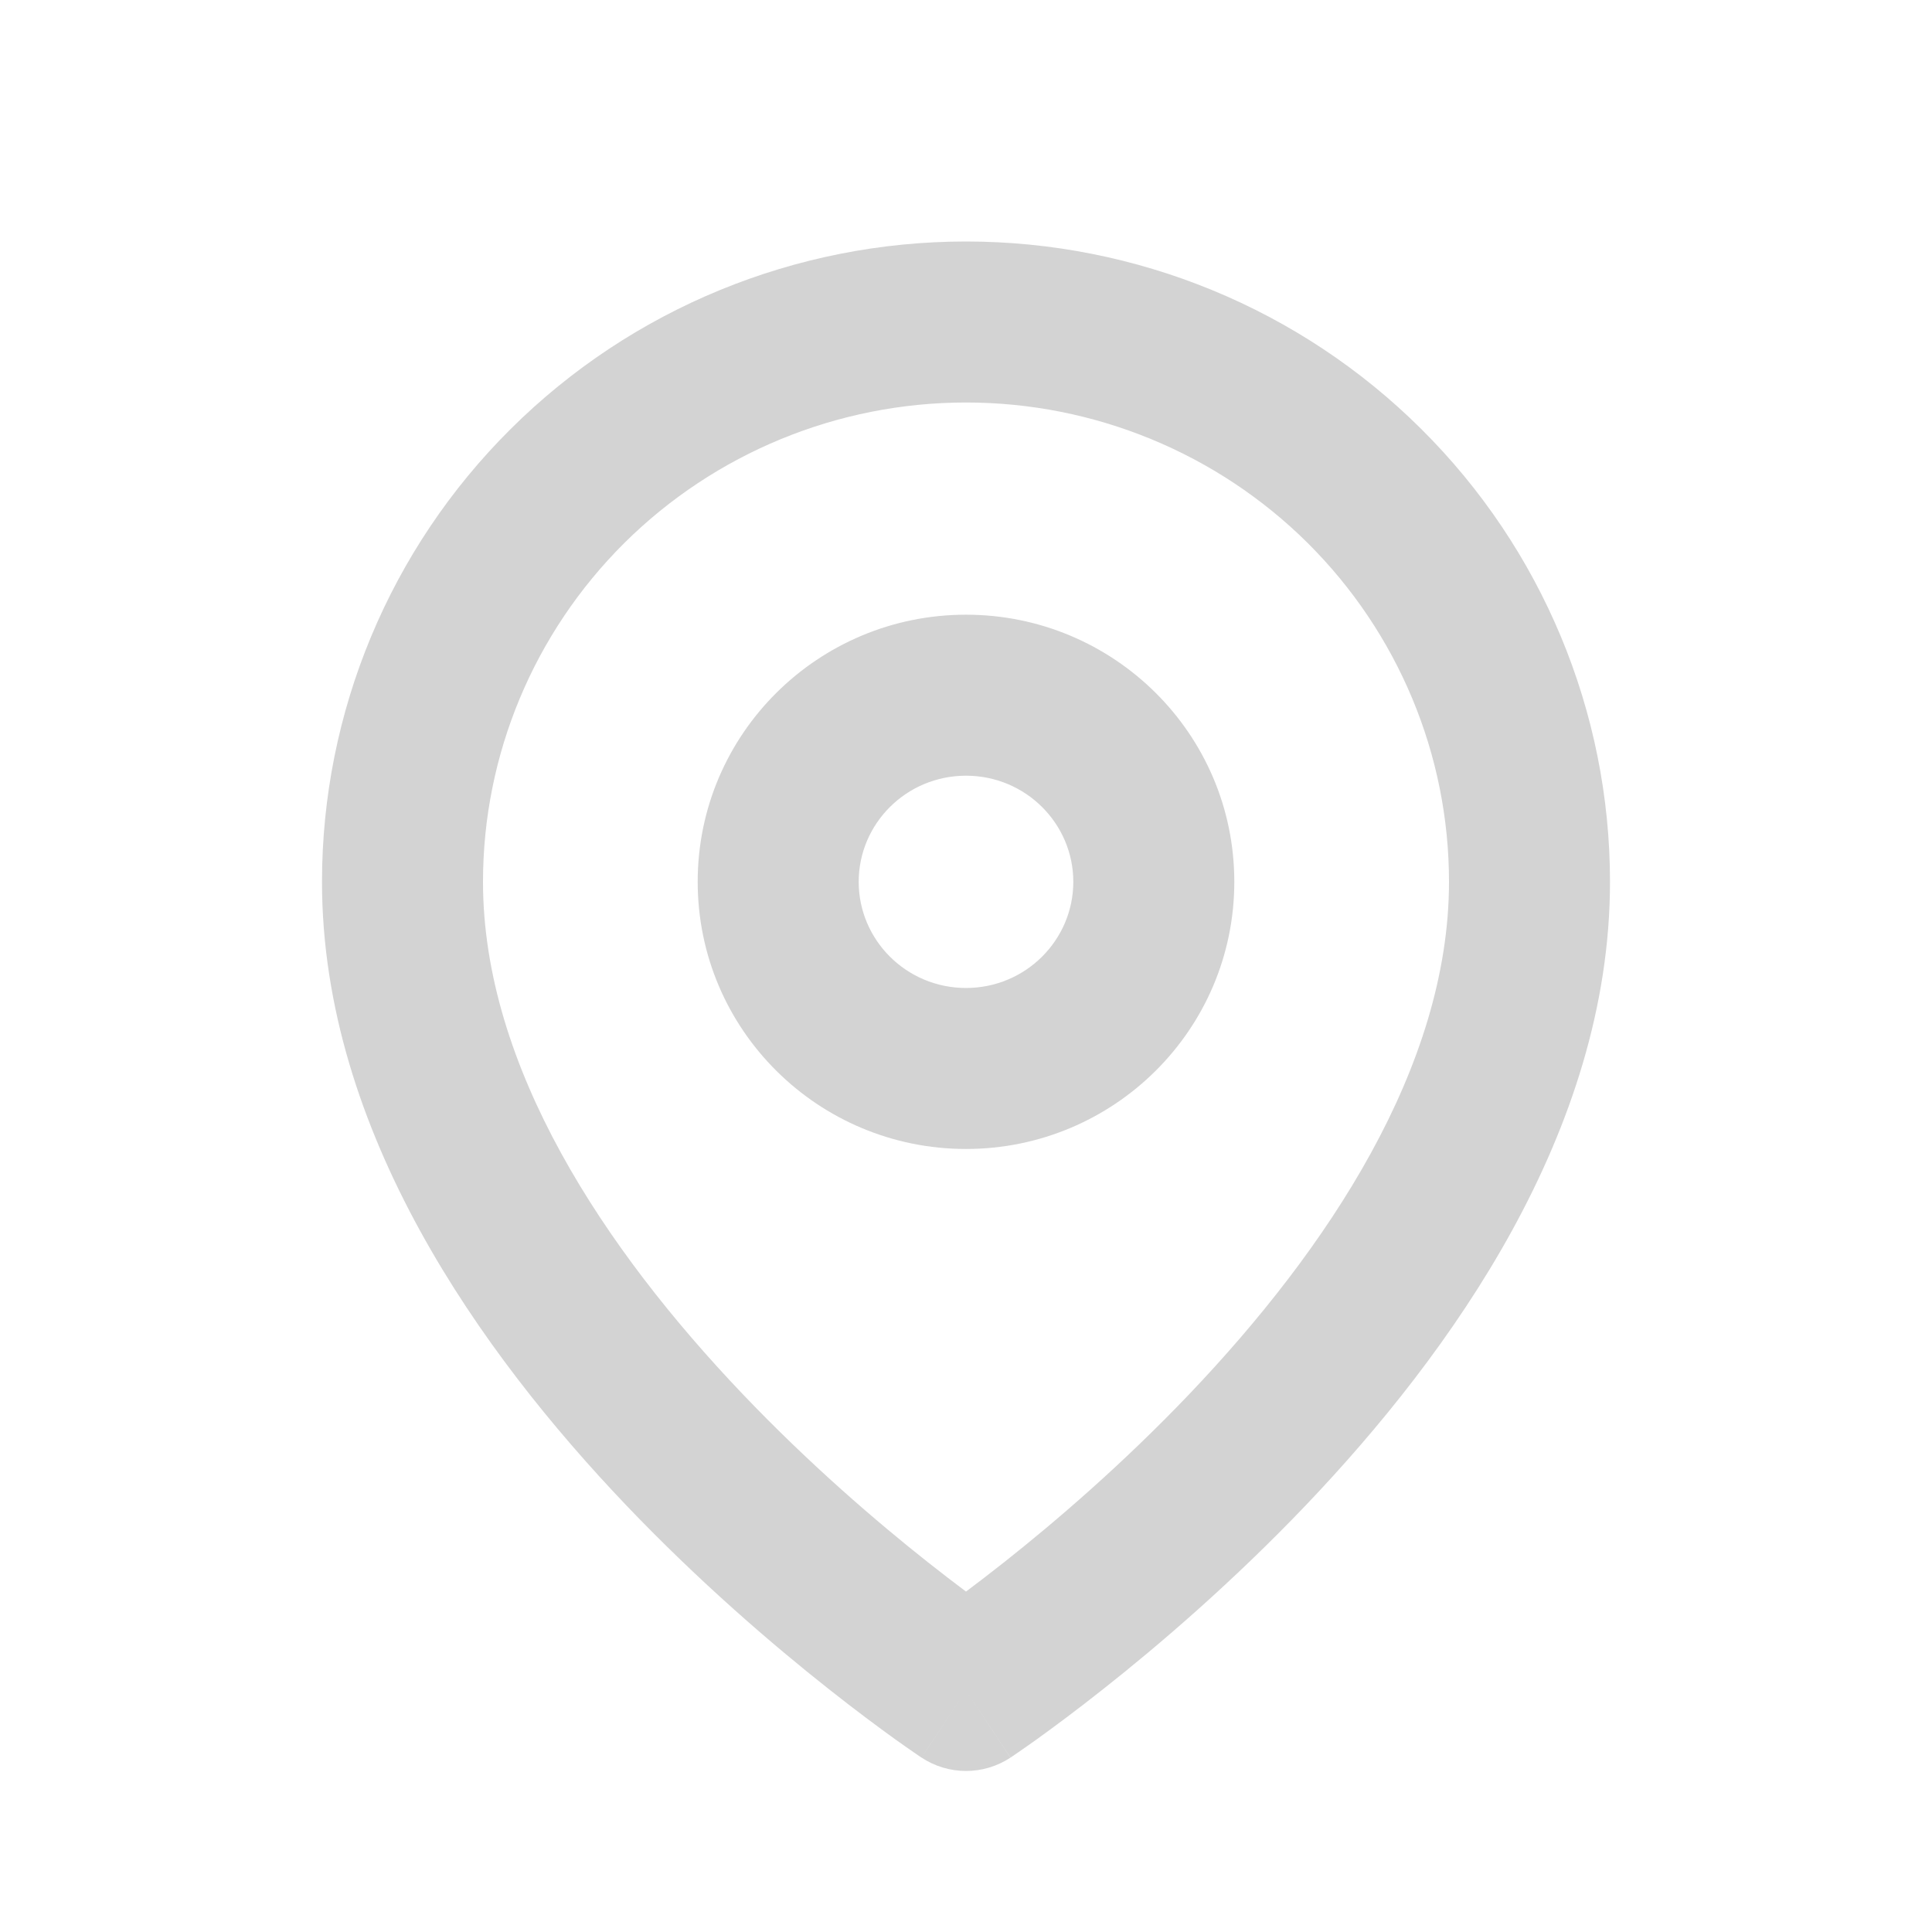
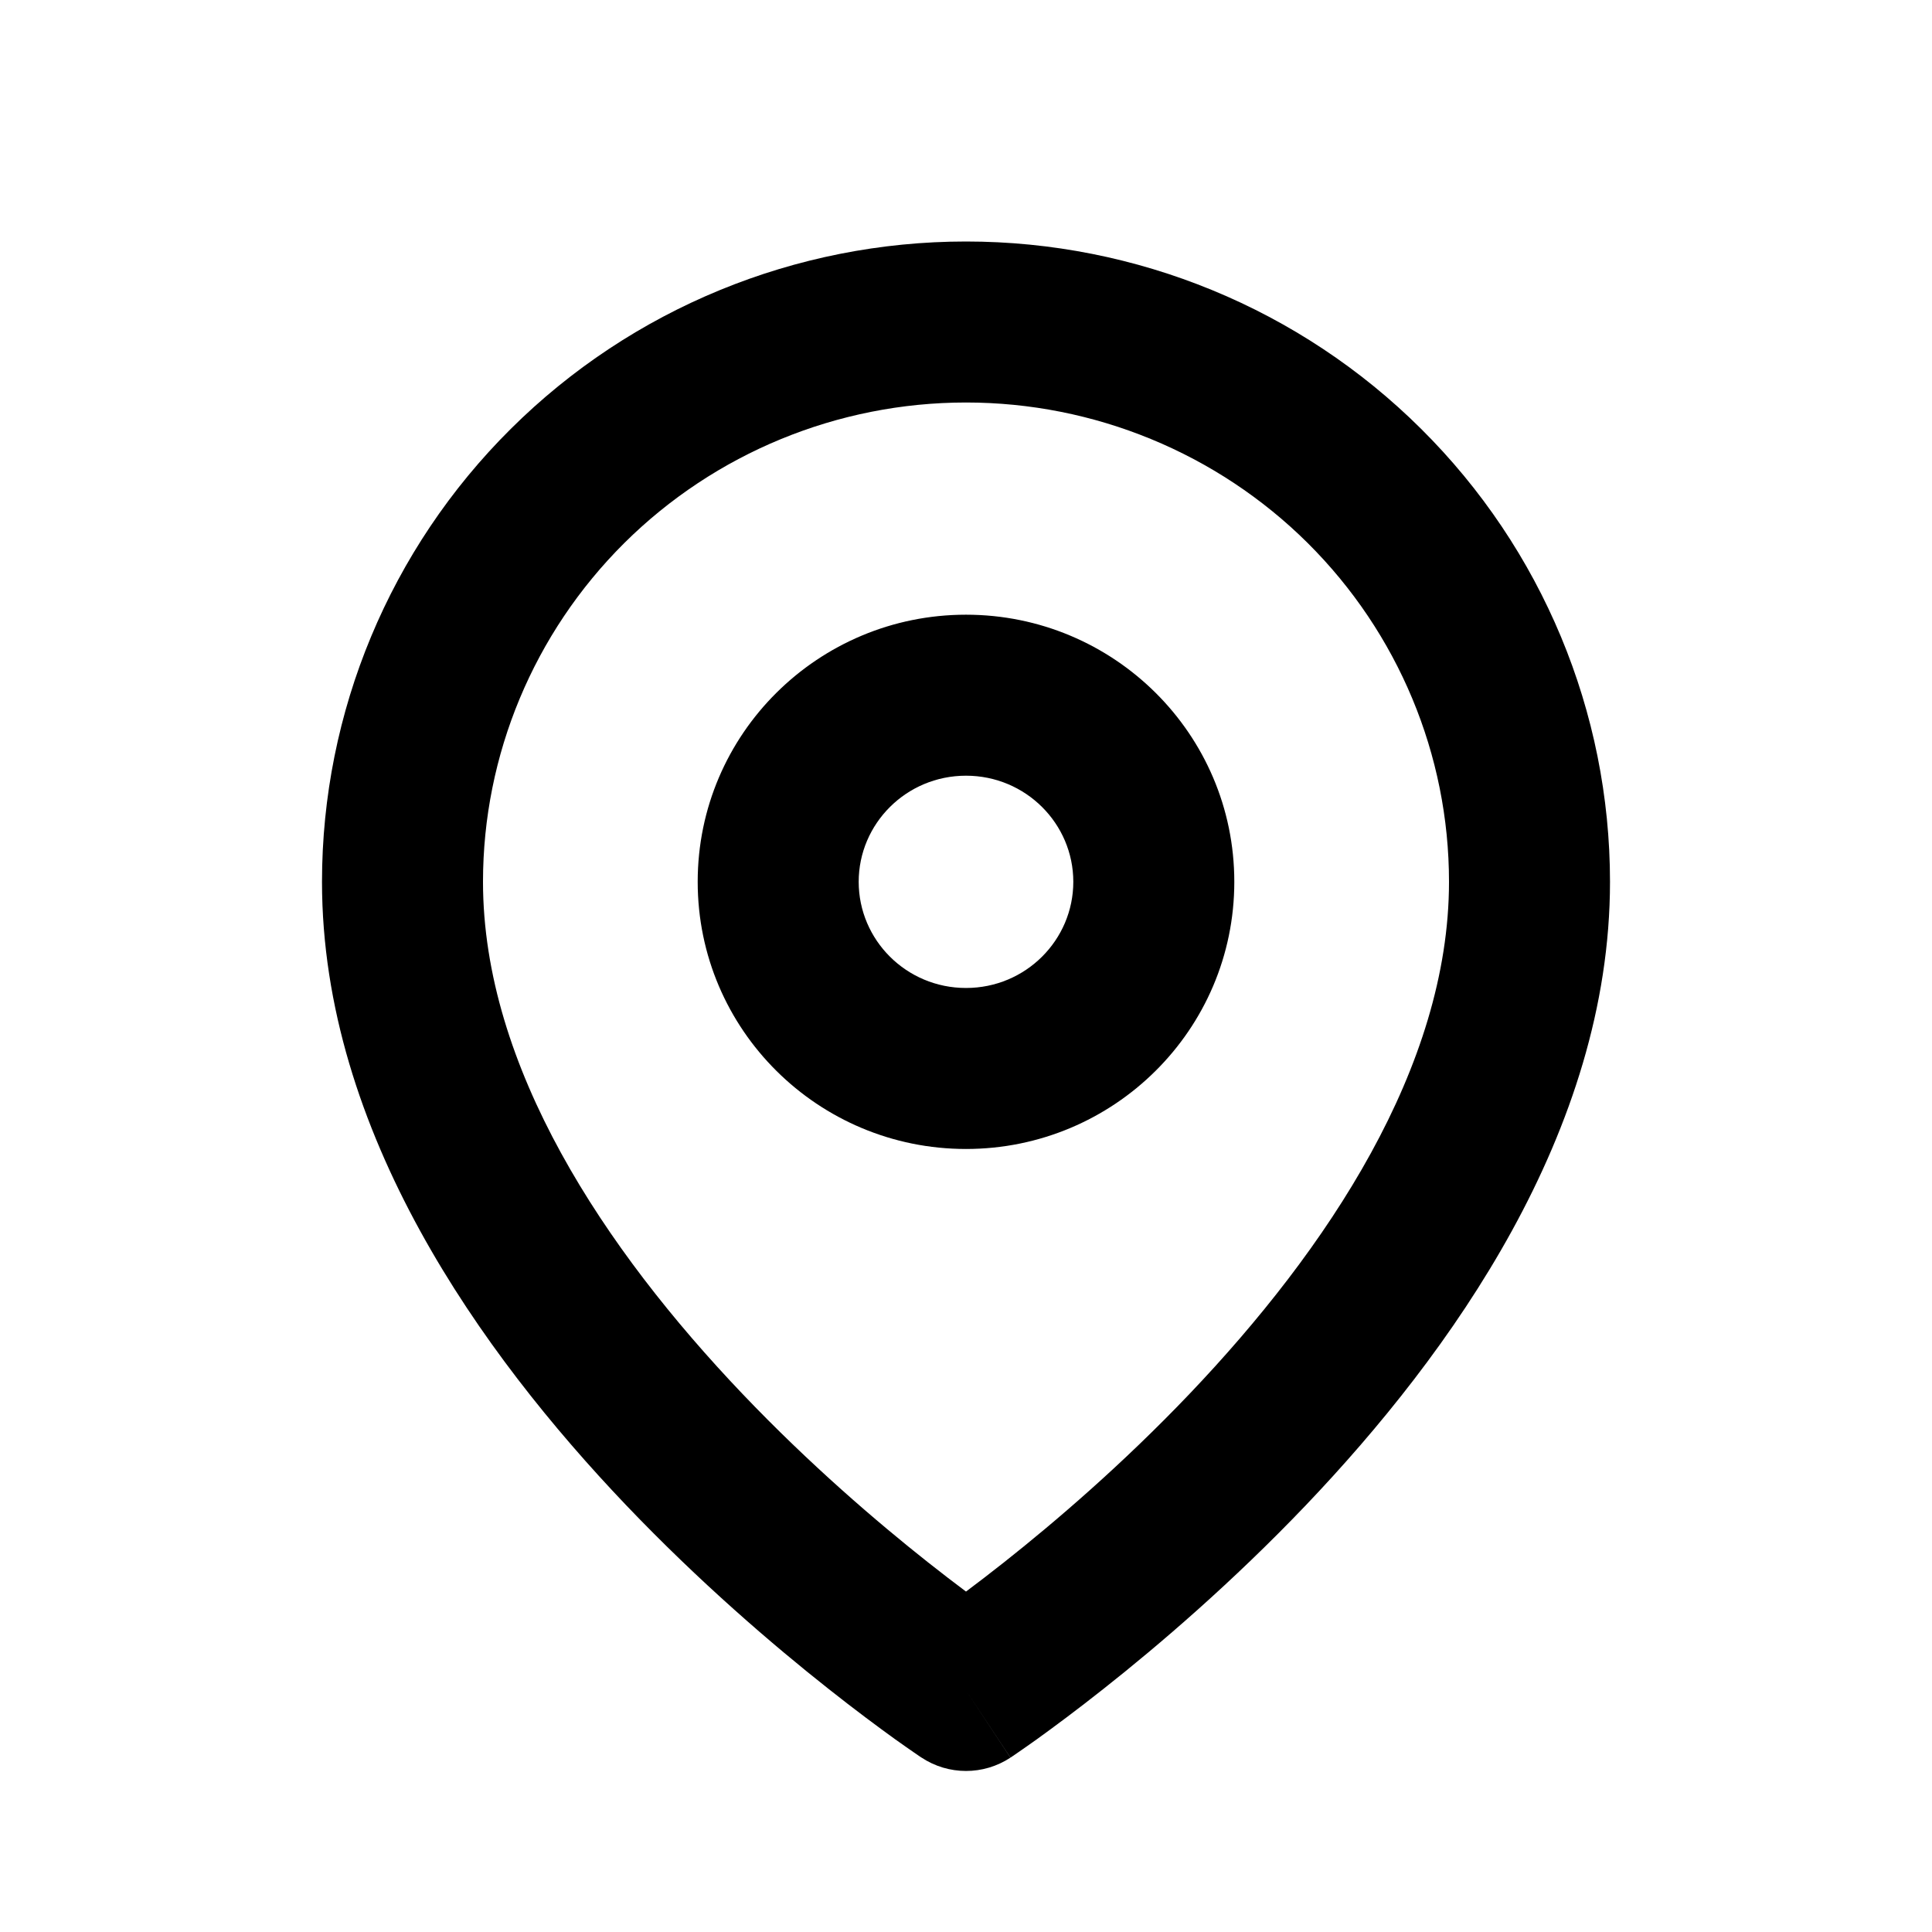
- <svg xmlns="http://www.w3.org/2000/svg" width="24" height="24" viewBox="0 0 24 24" fill="none">
-   <path fill-rule="evenodd" clip-rule="evenodd" d="M12 5C10.407 5 8.88 5.629 7.755 6.746C6.631 7.864 6 9.377 6 10.954C6 13.255 7.513 15.521 9.224 17.316C10.058 18.191 10.896 18.908 11.527 19.407C11.703 19.546 11.862 19.668 12 19.771C12.138 19.668 12.297 19.546 12.473 19.407C13.104 18.908 13.942 18.191 14.776 17.316C16.487 15.521 18 13.255 18 10.954C18 9.377 17.369 7.864 16.245 6.746C15.12 5.629 13.593 5 12 5ZM12 21C11.448 21.834 11.447 21.833 11.447 21.833L11.445 21.832L11.439 21.828L11.421 21.816C11.405 21.805 11.383 21.79 11.354 21.77C11.298 21.732 11.218 21.675 11.116 21.603C10.914 21.457 10.628 21.246 10.286 20.975C9.604 20.436 8.692 19.656 7.776 18.696C5.987 16.819 4 14.063 4 10.954C4 8.843 4.844 6.819 6.345 5.328C7.846 3.836 9.88 3 12 3C14.12 3 16.154 3.836 17.654 5.328C19.156 6.819 20 8.843 20 10.954C20 14.063 18.013 16.819 16.224 18.696C15.308 19.656 14.396 20.436 13.714 20.975C13.372 21.246 13.086 21.457 12.884 21.603C12.782 21.675 12.702 21.732 12.646 21.77C12.617 21.79 12.595 21.805 12.579 21.816L12.561 21.828L12.555 21.832L12.553 21.833C12.553 21.833 12.552 21.834 12 21ZM12 21L12.552 21.834C12.217 22.055 11.782 22.055 11.447 21.833L12 21ZM12 9.636C11.258 9.636 10.667 10.233 10.667 10.954C10.667 11.676 11.258 12.273 12 12.273C12.742 12.273 13.333 11.676 13.333 10.954C13.333 10.233 12.742 9.636 12 9.636ZM8.667 10.954C8.667 9.116 10.165 7.636 12 7.636C13.835 7.636 15.333 9.116 15.333 10.954C15.333 12.793 13.835 14.273 12 14.273C10.165 14.273 8.667 12.793 8.667 10.954Z" fill="#D3D3D3" />
+ <svg xmlns="http://www.w3.org/2000/svg" width="24" height="24" viewBox="0 0 24 24">
+   <path clip-rule="evenodd" d="M12 5C10.407 5 8.88 5.629 7.755 6.746C6.631 7.864 6 9.377 6 10.954C6 13.255 7.513 15.521 9.224 17.316C10.058 18.191 10.896 18.908 11.527 19.407C11.703 19.546 11.862 19.668 12 19.771C12.138 19.668 12.297 19.546 12.473 19.407C13.104 18.908 13.942 18.191 14.776 17.316C16.487 15.521 18 13.255 18 10.954C18 9.377 17.369 7.864 16.245 6.746C15.12 5.629 13.593 5 12 5ZM12 21C11.448 21.834 11.447 21.833 11.447 21.833L11.445 21.832L11.439 21.828L11.421 21.816C11.405 21.805 11.383 21.79 11.354 21.77C11.298 21.732 11.218 21.675 11.116 21.603C10.914 21.457 10.628 21.246 10.286 20.975C9.604 20.436 8.692 19.656 7.776 18.696C5.987 16.819 4 14.063 4 10.954C4 8.843 4.844 6.819 6.345 5.328C7.846 3.836 9.88 3 12 3C14.12 3 16.154 3.836 17.654 5.328C19.156 6.819 20 8.843 20 10.954C20 14.063 18.013 16.819 16.224 18.696C15.308 19.656 14.396 20.436 13.714 20.975C13.372 21.246 13.086 21.457 12.884 21.603C12.782 21.675 12.702 21.732 12.646 21.77C12.617 21.79 12.595 21.805 12.579 21.816L12.561 21.828L12.555 21.832L12.553 21.833C12.553 21.833 12.552 21.834 12 21ZM12 21L12.552 21.834C12.217 22.055 11.782 22.055 11.447 21.833L12 21ZM12 9.636C11.258 9.636 10.667 10.233 10.667 10.954C10.667 11.676 11.258 12.273 12 12.273C12.742 12.273 13.333 11.676 13.333 10.954C13.333 10.233 12.742 9.636 12 9.636ZM8.667 10.954C8.667 9.116 10.165 7.636 12 7.636C13.835 7.636 15.333 9.116 15.333 10.954C15.333 12.793 13.835 14.273 12 14.273C10.165 14.273 8.667 12.793 8.667 10.954Z" />
</svg>
